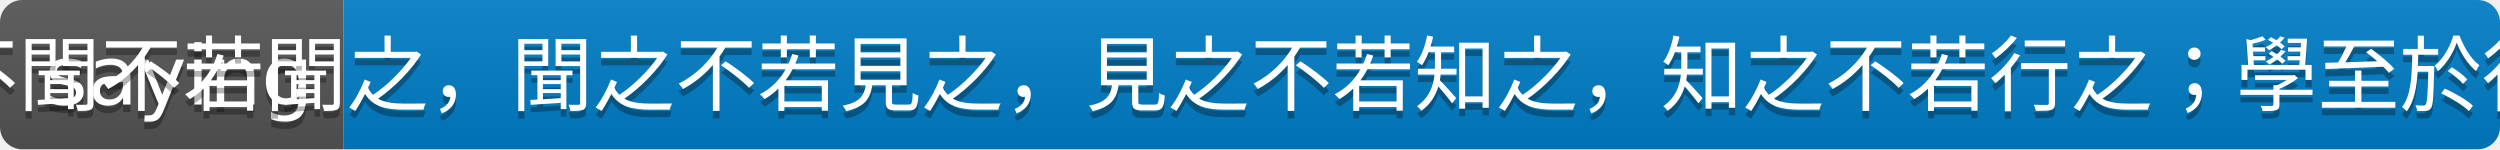
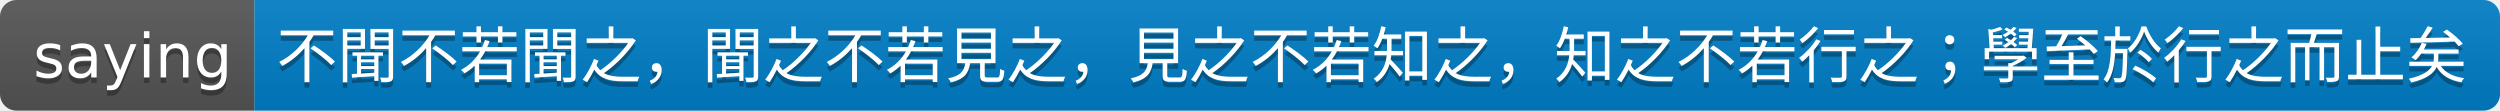
- <svg xmlns="http://www.w3.org/2000/svg" width="334.9" height="20">
+ <svg xmlns="http://www.w3.org/2000/svg" width="452.0" height="20">
  <linearGradient id="smooth" x2="0" y2="100%">
    <stop offset="0" stop-color="#bbb" stop-opacity=".1" />
    <stop offset="1" stop-opacity=".1" />
  </linearGradient>
  <clipPath id="round">
-     <rect width="334.9" height="20" rx="3" fill="#fff" />
+     <rect width="452.0" height="20" rx="3" fill="#fff" />
  </clipPath>
  <g clip-path="url(#round)">
    <rect width="46.0" height="20" fill="#555" />
-     <rect x="46.0" width="288.9" height="20" fill="#007ec6" />
-     <rect width="334.9" height="20" fill="url(#smooth)" />
+     <rect x="46.0" width="406.0" height="20" fill="#007ec6" />
+     <rect width="452.0" height="20" fill="url(#smooth)" />
  </g>
  <g fill="#fff" text-anchor="middle" font-family="DejaVu Sans,Verdana,Geneva,sans-serif" font-size="110">
    <text x="240.0" y="150" fill="#010101" fill-opacity=".3" transform="scale(0.1)" textLength="360.0" lengthAdjust="spacing">saying</text>
    <text x="240.0" y="140" transform="scale(0.1)" textLength="360.0" lengthAdjust="spacing">saying</text>
-     <text x="1894.5" y="150" fill="#010101" fill-opacity=".3" transform="scale(0.1)" textLength="2789" lengthAdjust="spacing">不聞不若聞之，聞之不若見之，見之不若知之，知之不若行之；學至於行之而止矣</text>
-     <text x="1894.5" y="140" transform="scale(0.1)" textLength="2789" lengthAdjust="spacing">不聞不若聞之，聞之不若見之，見之不若知之，知之不若行之；學至於行之而止矣</text>
+     <text x="2480.0" y="150" fill="#010101" fill-opacity=".3" transform="scale(0.1)" textLength="3960.0" lengthAdjust="spacing">不聞不若聞之，聞之不若見之，見之不若知之，知之不若行之；學至於行之而止矣</text>
+     <text x="2480.0" y="140" transform="scale(0.1)" textLength="3960.0" lengthAdjust="spacing">不聞不若聞之，聞之不若見之，見之不若知之，知之不若行之；學至於行之而止矣</text>
  </g>
</svg>
